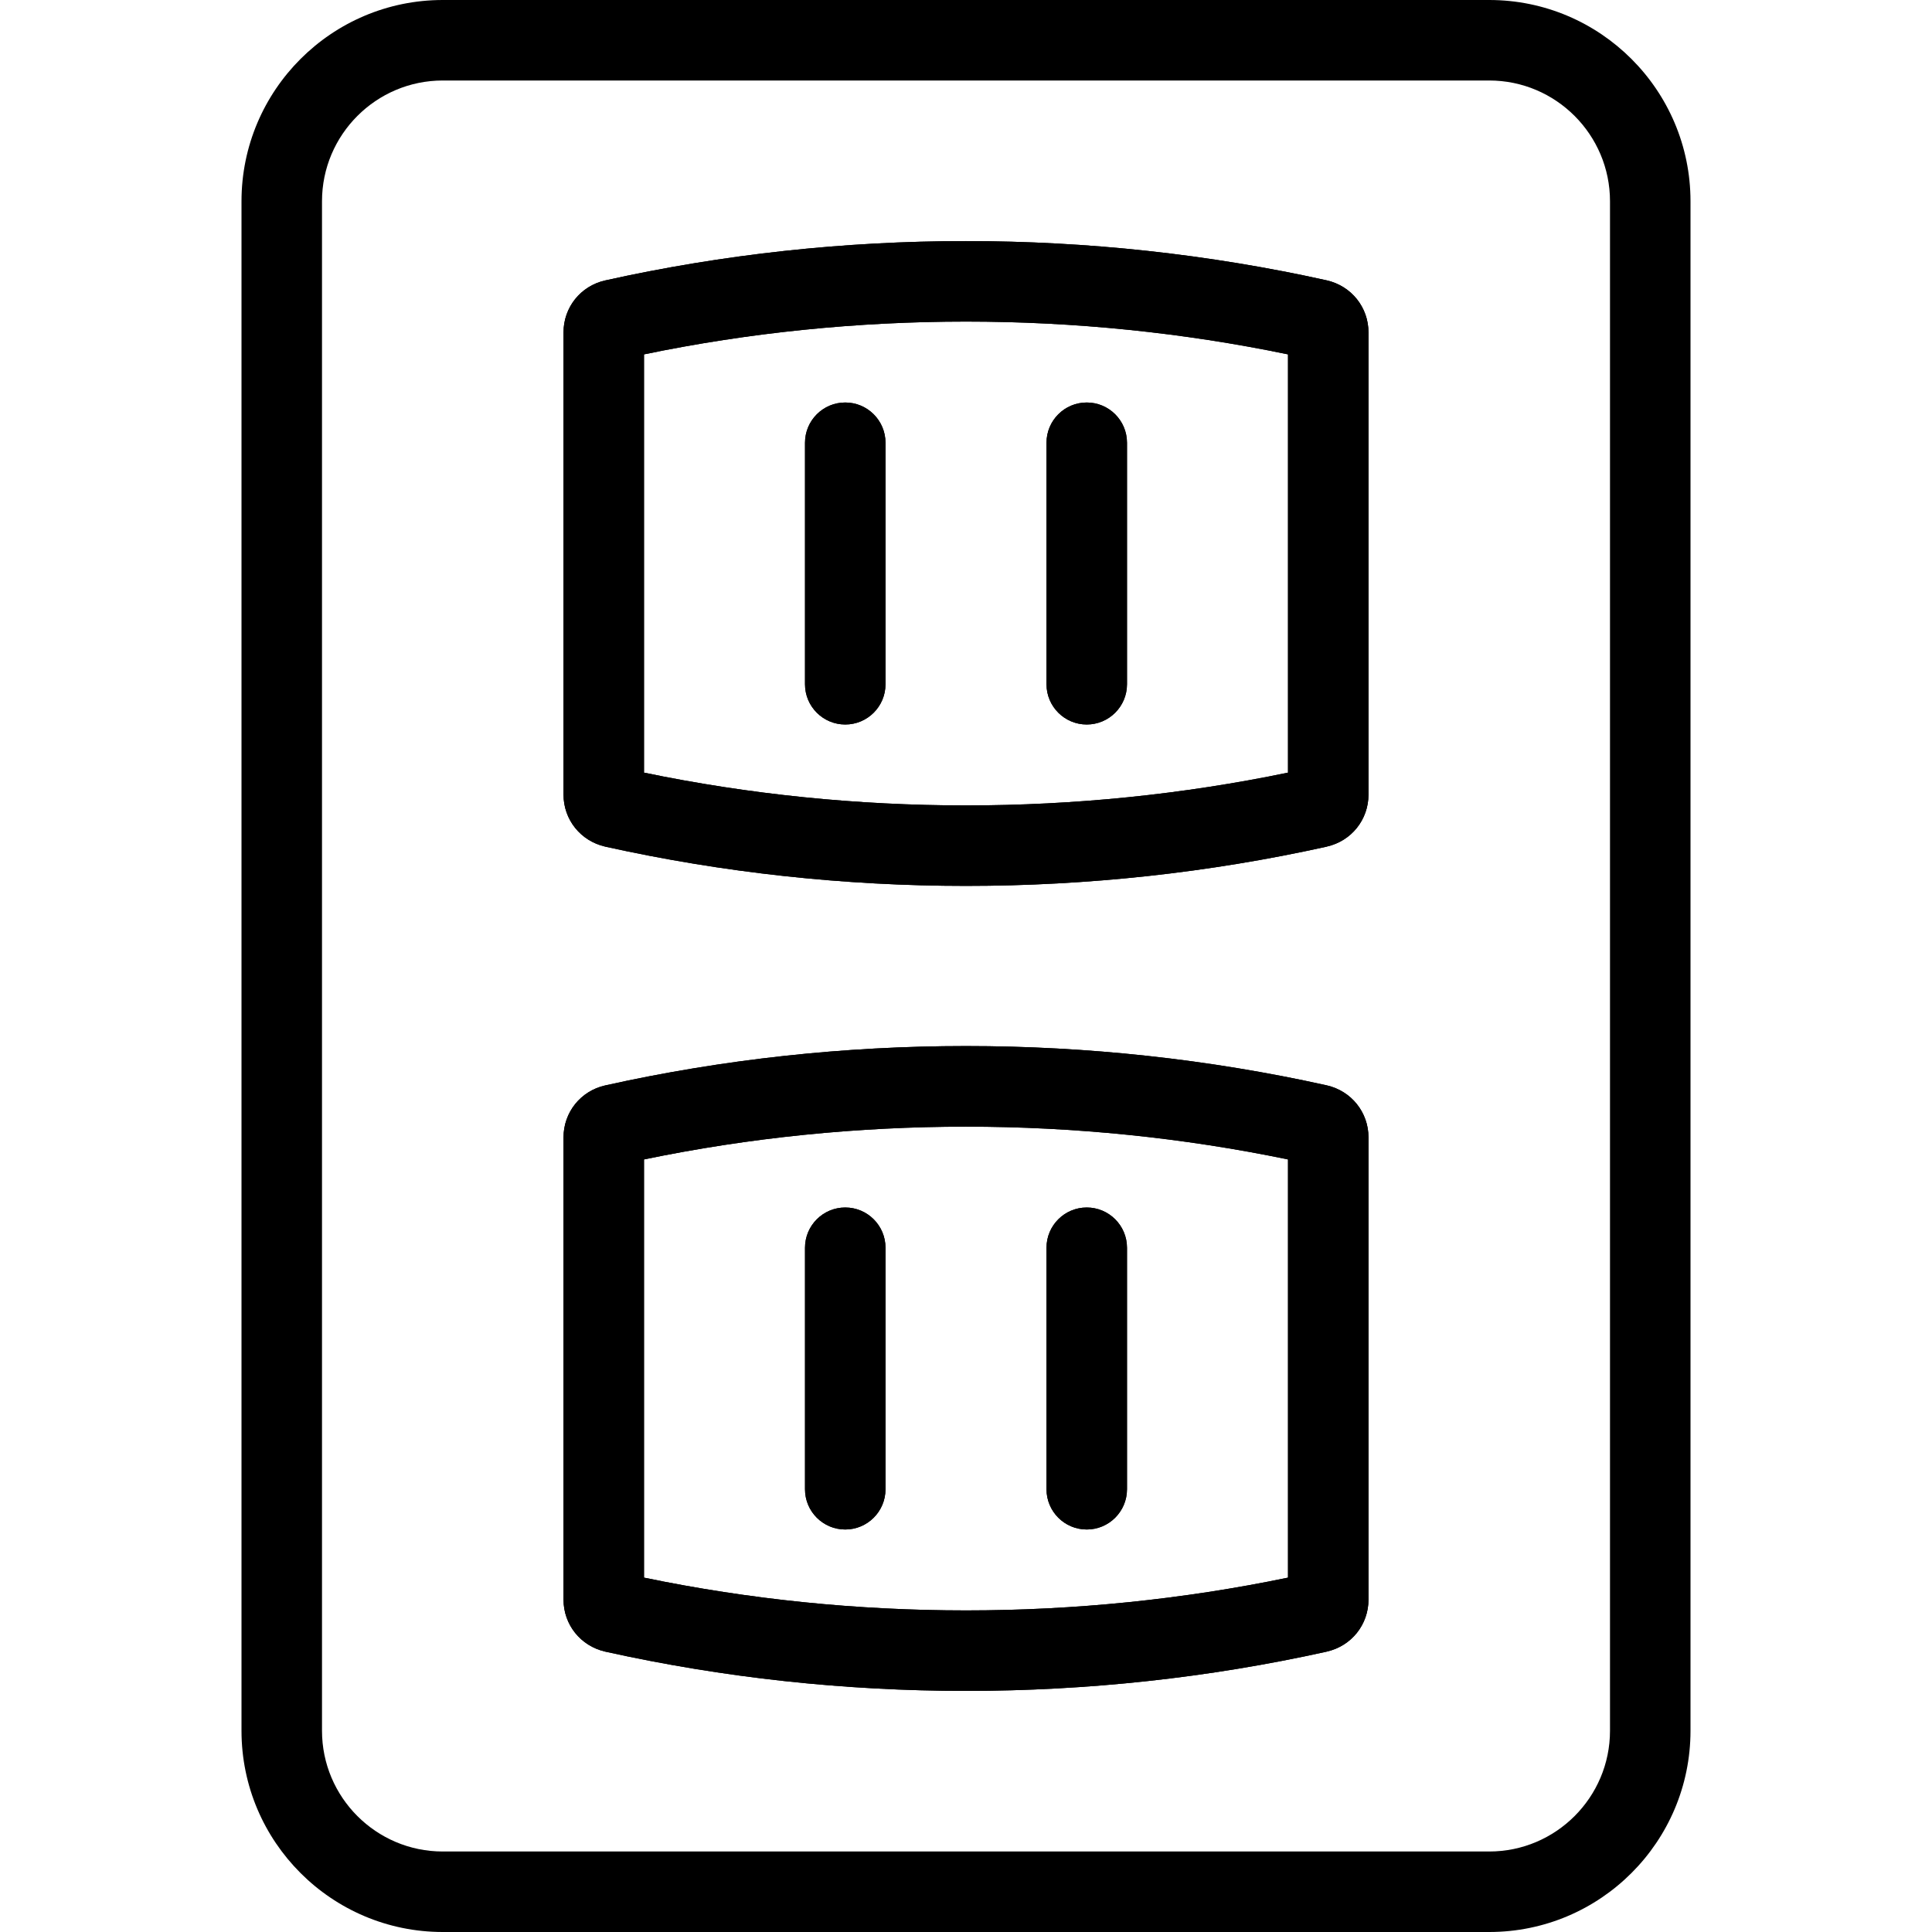
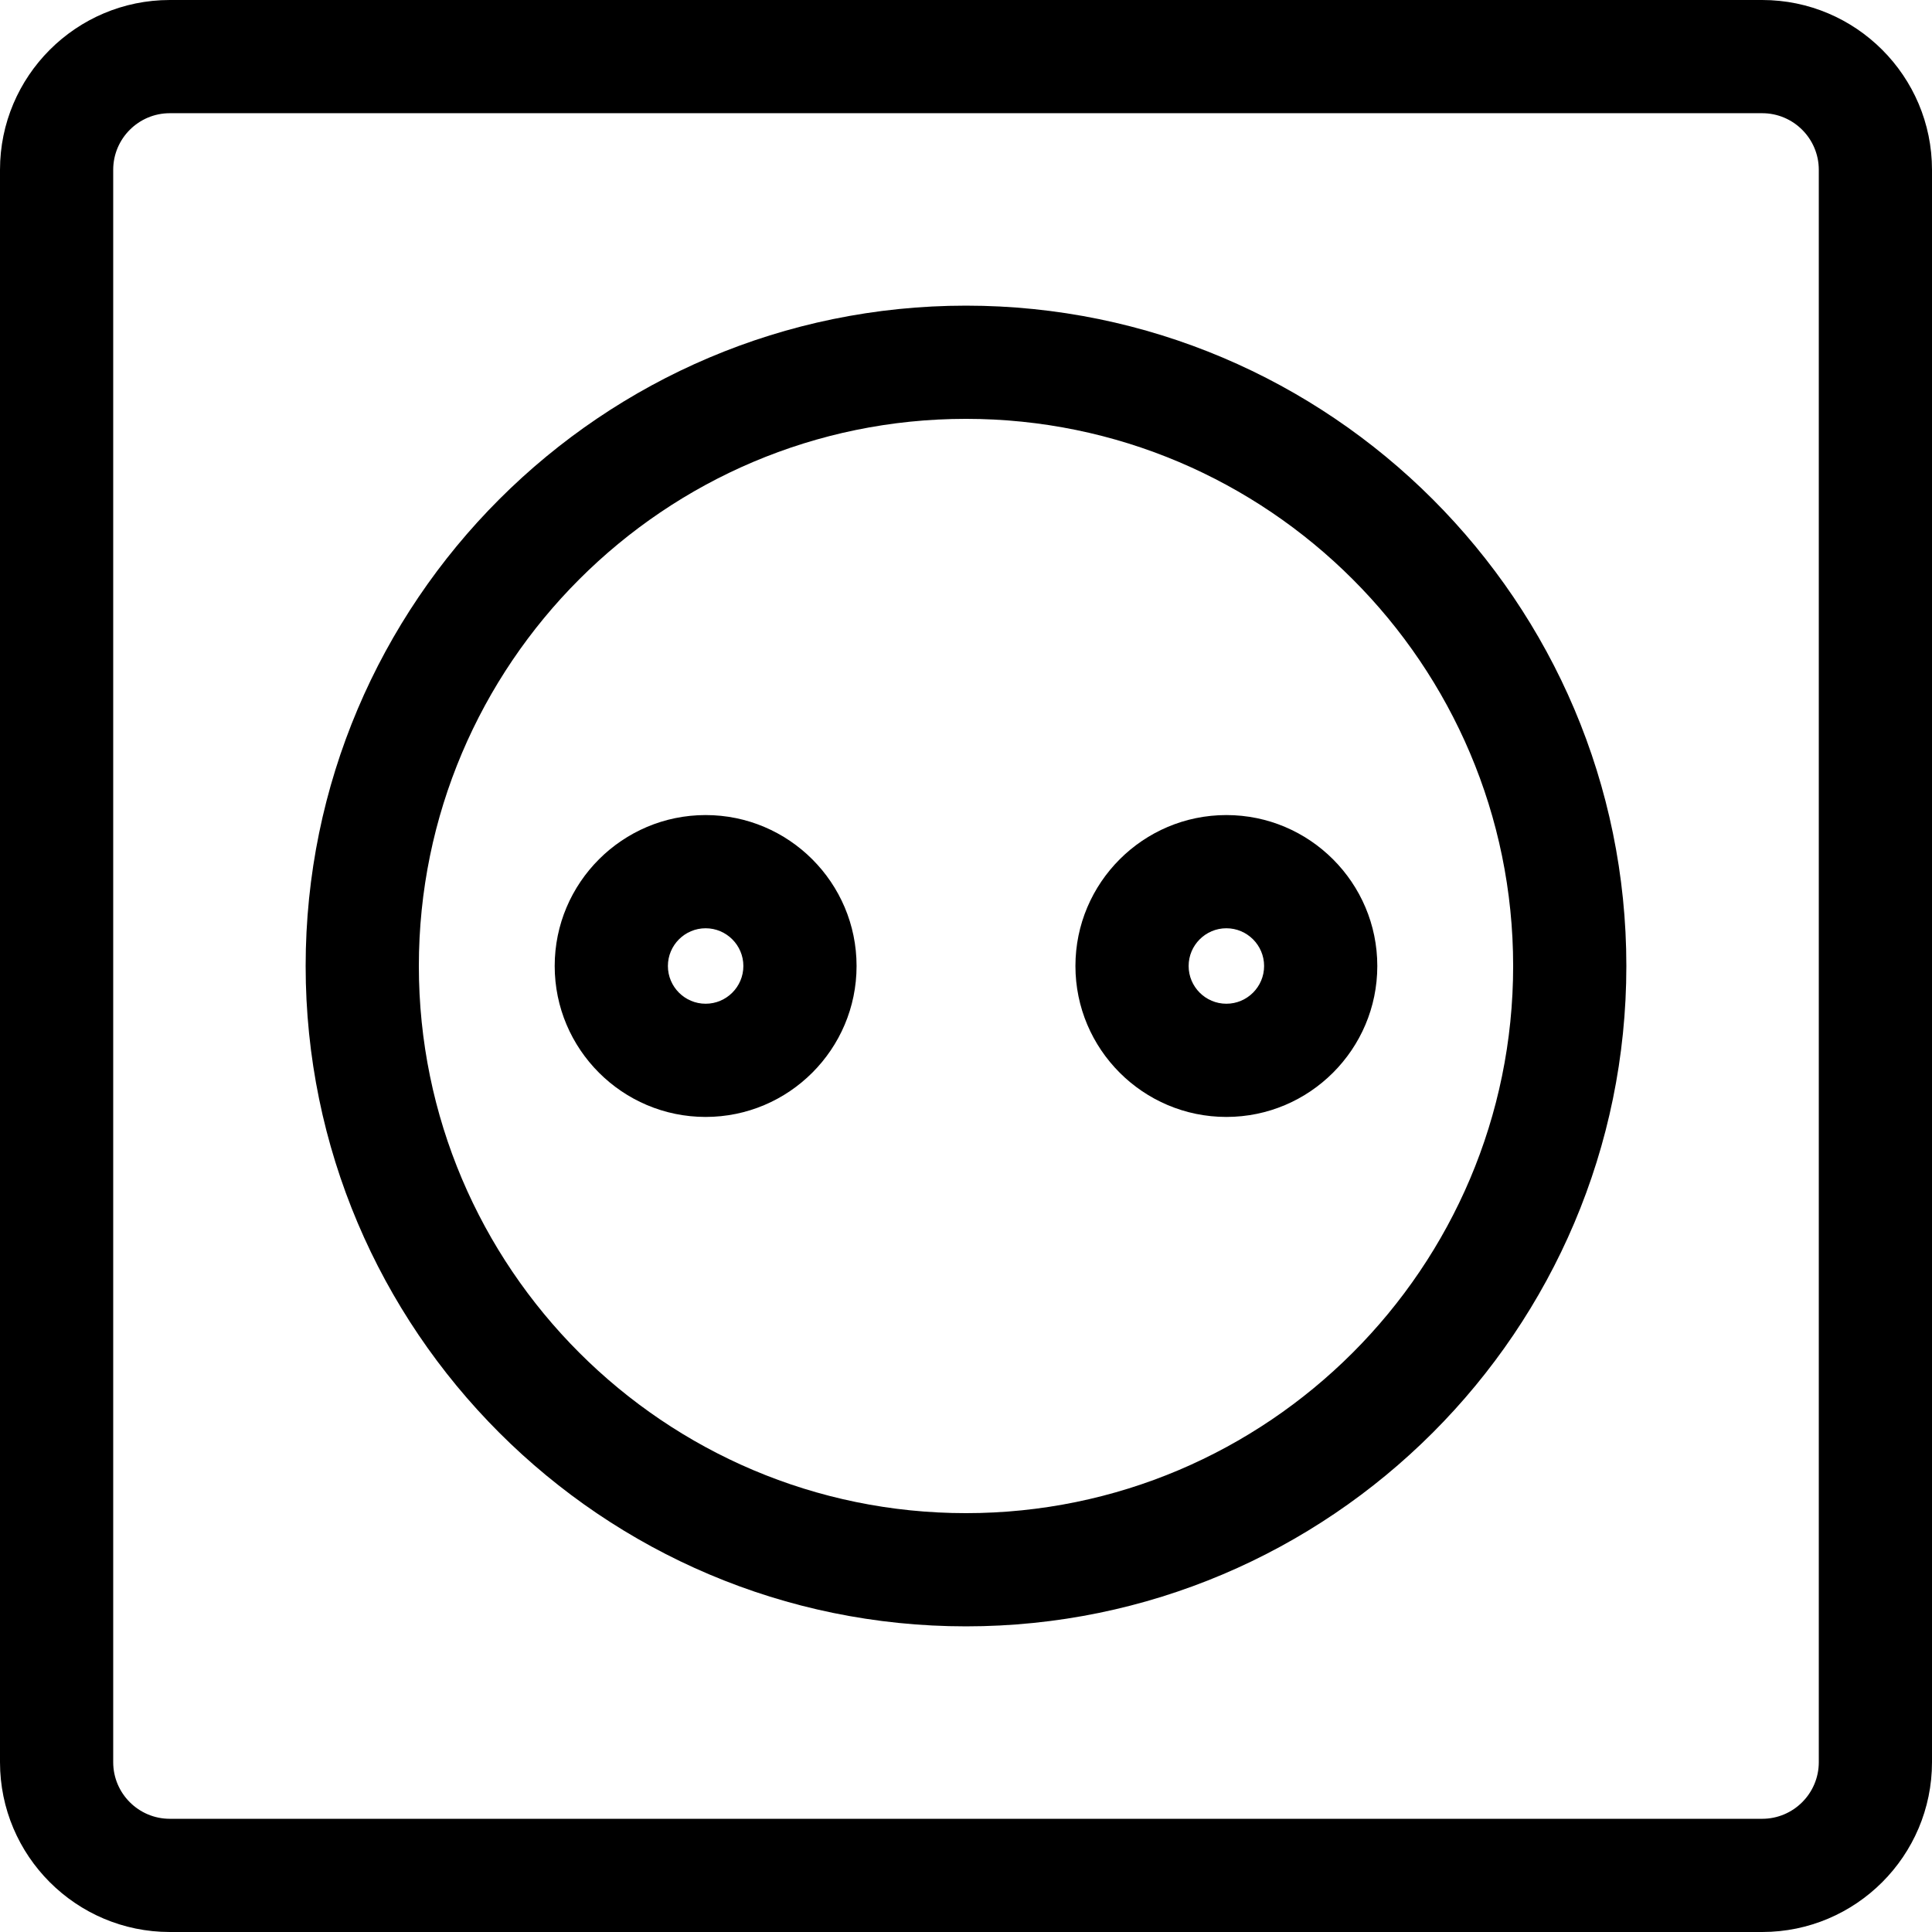
- <svg xmlns="http://www.w3.org/2000/svg" height="512" viewBox="0 0 24 24" width="512">
+ <svg xmlns="http://www.w3.org/2000/svg" viewBox="0 0 512 512">
  <g fill="currentColor">
-     <path d="m18.5 24h-13c-1.379 0-2.5-1.121-2.5-2.5v-19c0-1.379 1.121-2.5 2.5-2.5h13c1.379 0 2.5 1.121 2.5 2.5v19c0 1.379-1.121 2.5-2.5 2.5zm-13-23c-.827 0-1.5.673-1.5 1.5v19c0 .827.673 1.5 1.5 1.5h13c.827 0 1.5-.673 1.5-1.5v-19c0-.827-.673-1.5-1.5-1.5z" />
-     <path d="m12 11.005c-1.508 0-3.017-.163-4.482-.488-.306-.07-.518-.335-.518-.647v-5.74c0-.312.212-.577.516-.646 2.933-.652 6.034-.652 8.967-.001.305.07.517.335.517.647v5.74c0 .312-.212.577-.516.646-.001 0-.001.001-.002.001-1.465.325-2.974.488-4.482.488zm4.374-.977h.01zm-8.374-.43c2.622.543 5.378.543 8 0v-5.196c-2.622-.543-5.378-.543-8 0z" />
-     <path d="m10.5 9c-.276 0-.5-.224-.5-.5v-3c0-.276.224-.5.5-.5s.5.224.5.5v3c0 .276-.224.5-.5.5z" />
-     <path d="m13.5 9c-.276 0-.5-.224-.5-.5v-3c0-.276.224-.5.5-.5s.5.224.5.5v3c0 .276-.224.5-.5.5z" />
-     <path d="m12 11.005c-1.508 0-3.017-.163-4.482-.488-.306-.07-.518-.335-.518-.647v-5.74c0-.312.212-.577.516-.646 2.933-.652 6.034-.652 8.967-.001.305.07.517.335.517.647v5.74c0 .312-.212.577-.516.646-.001 0-.001.001-.002.001-1.465.325-2.974.488-4.482.488zm4.374-.977h.01zm-8.374-.43c2.622.543 5.378.543 8 0v-5.196c-2.622-.543-5.378-.543-8 0z" />
-     <path d="m10.5 9c-.276 0-.5-.224-.5-.5v-3c0-.276.224-.5.5-.5s.5.224.5.5v3c0 .276-.224.5-.5.5z" />
-     <path d="m13.5 9c-.276 0-.5-.224-.5-.5v-3c0-.276.224-.5.5-.5s.5.224.5.5v3c0 .276-.224.5-.5.5z" />
-     <path d="m12 21.005c-1.508 0-3.017-.163-4.482-.488-.306-.07-.518-.335-.518-.647v-5.74c0-.312.212-.577.516-.646 2.933-.653 6.034-.652 8.967-.001.305.07.517.335.517.647v5.74c0 .312-.212.577-.516.646-.001 0-.001.001-.002.001-1.465.325-2.974.488-4.482.488zm4.374-.977h.01zm-8.374-.43c2.622.543 5.378.543 8 0v-5.195c-2.622-.543-5.378-.543-8 0z" />
-     <path d="m10.5 19c-.276 0-.5-.224-.5-.5v-3c0-.276.224-.5.5-.5s.5.224.5.5v3c0 .276-.224.5-.5.5z" />
-     <path d="m13.5 19c-.276 0-.5-.224-.5-.5v-3c0-.276.224-.5.5-.5s.5.224.5.5v3c0 .276-.224.5-.5.5z" />
-     <path d="m12 21.005c-1.508 0-3.017-.163-4.482-.488-.306-.07-.518-.335-.518-.647v-5.74c0-.312.212-.577.516-.646 2.933-.653 6.034-.652 8.967-.001.305.07.517.335.517.647v5.74c0 .312-.212.577-.516.646-.001 0-.001.001-.002.001-1.465.325-2.974.488-4.482.488zm4.374-.977h.01zm-8.374-.43c2.622.543 5.378.543 8 0v-5.195c-2.622-.543-5.378-.543-8 0z" />
-     <path d="m10.5 19c-.276 0-.5-.224-.5-.5v-3c0-.276.224-.5.5-.5s.5.224.5.5v3c0 .276-.224.5-.5.5z" />
-     <path d="m13.5 19c-.276 0-.5-.224-.5-.5v-3c0-.276.224-.5.5-.5s.5.224.5.5v3c0 .276-.224.5-.5.5z" />
+     <path d="M467,0H45C20.187,0,0,20.187,0,45v422c0,24.813,20.187,45,45,45h422c24.813,0,45-20.187,45-45V45    C512,20.187,491.813,0,467,0z M482,467c0,8.271-6.729,15-15,15H45c-8.271,0-15-6.729-15-15V45c0-8.271,6.729-15,15-15h422    c8.271,0,15,6.729,15,15V467z" />
+     <path d="M256,81c-96.495,0-175,78.505-175,175s78.505,175,175,175s175-78.505,175-175S352.495,81,256,81z M256,401    c-79.953,0-145-65.047-145-145s65.047-145,145-145s145,65.047,145,145S335.953,401,256,401z" />
+     <path d="M187,216c-22.056,0-40,17.944-40,40c0,22.056,17.944,40,40,40c22.056,0,40-17.944,40-40C227,233.944,209.056,216,187,216z     M187,266c-5.514,0-10-4.486-10-10c0-5.514,4.486-10,10-10c5.514,0,10,4.486,10,10C197,261.514,192.514,266,187,266z" />
+     <path d="M325,216c-22.056,0-40,17.944-40,40c0,22.056,17.944,40,40,40c22.056,0,40-17.944,40-40C365,233.944,347.056,216,325,216z     M325,266c-5.514,0-10-4.486-10-10c0-5.514,4.486-10,10-10c5.514,0,10,4.486,10,10C335,261.514,330.514,266,325,266z" />
  </g>
</svg>
